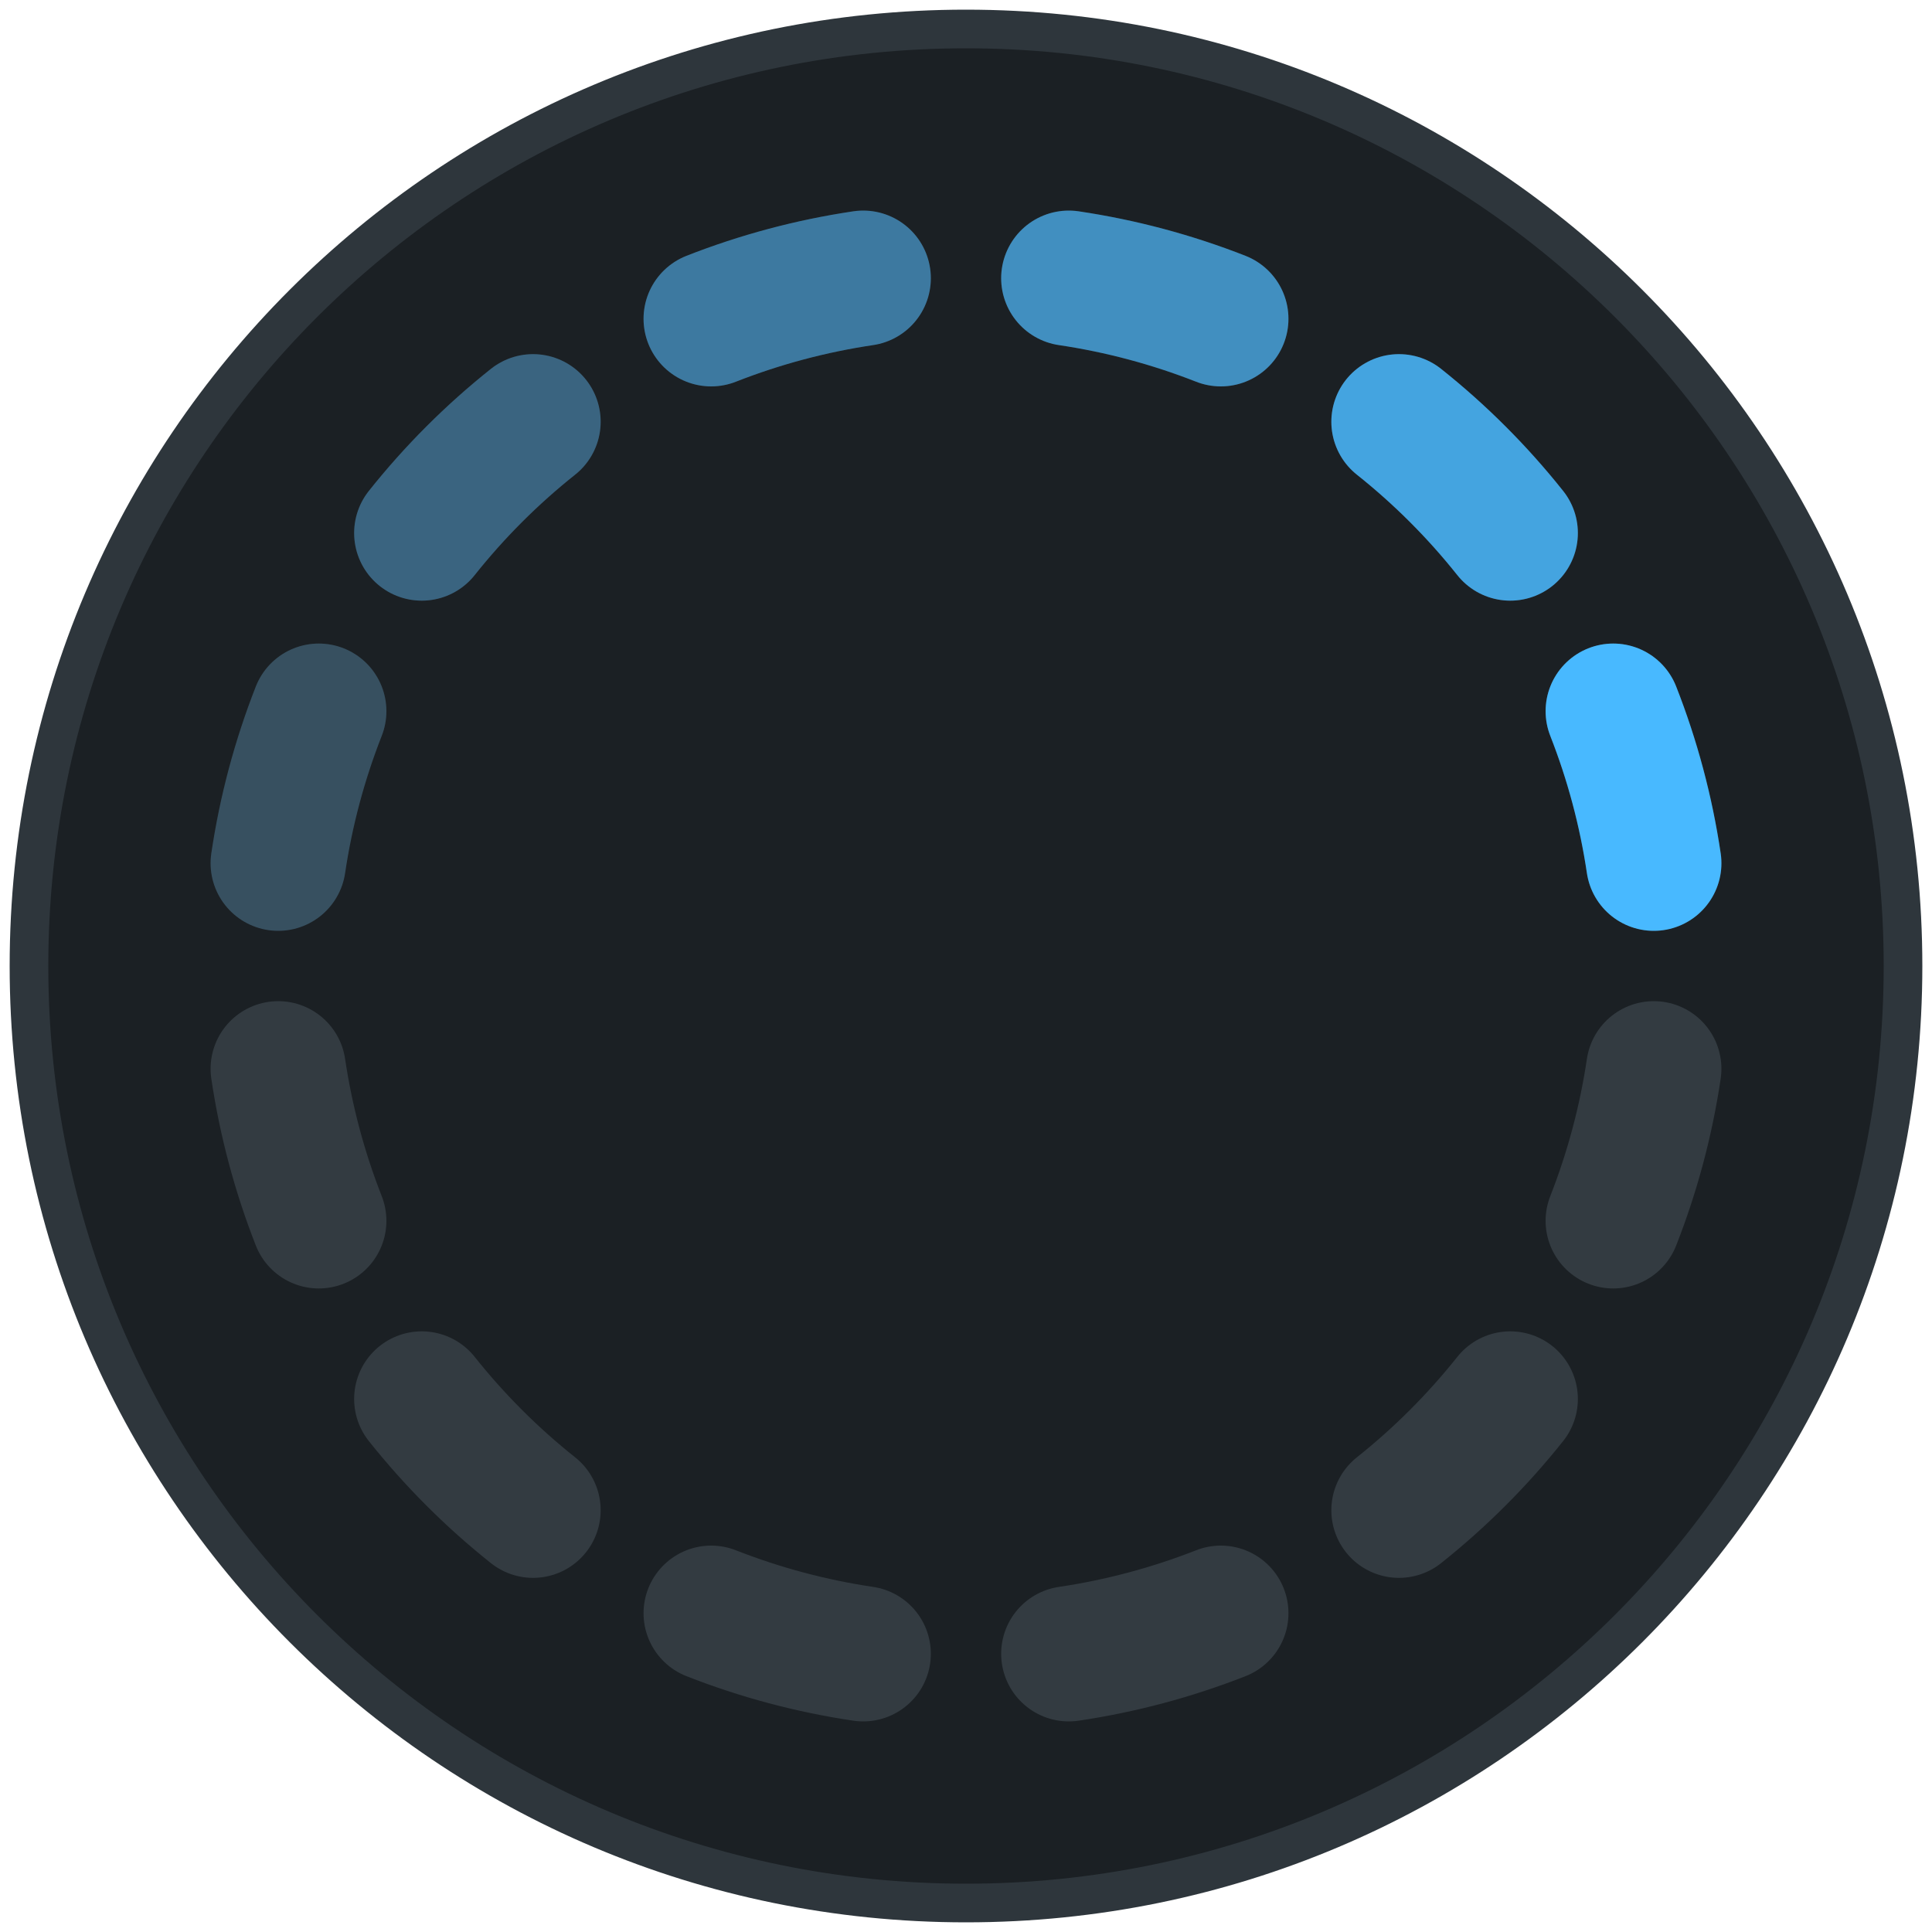
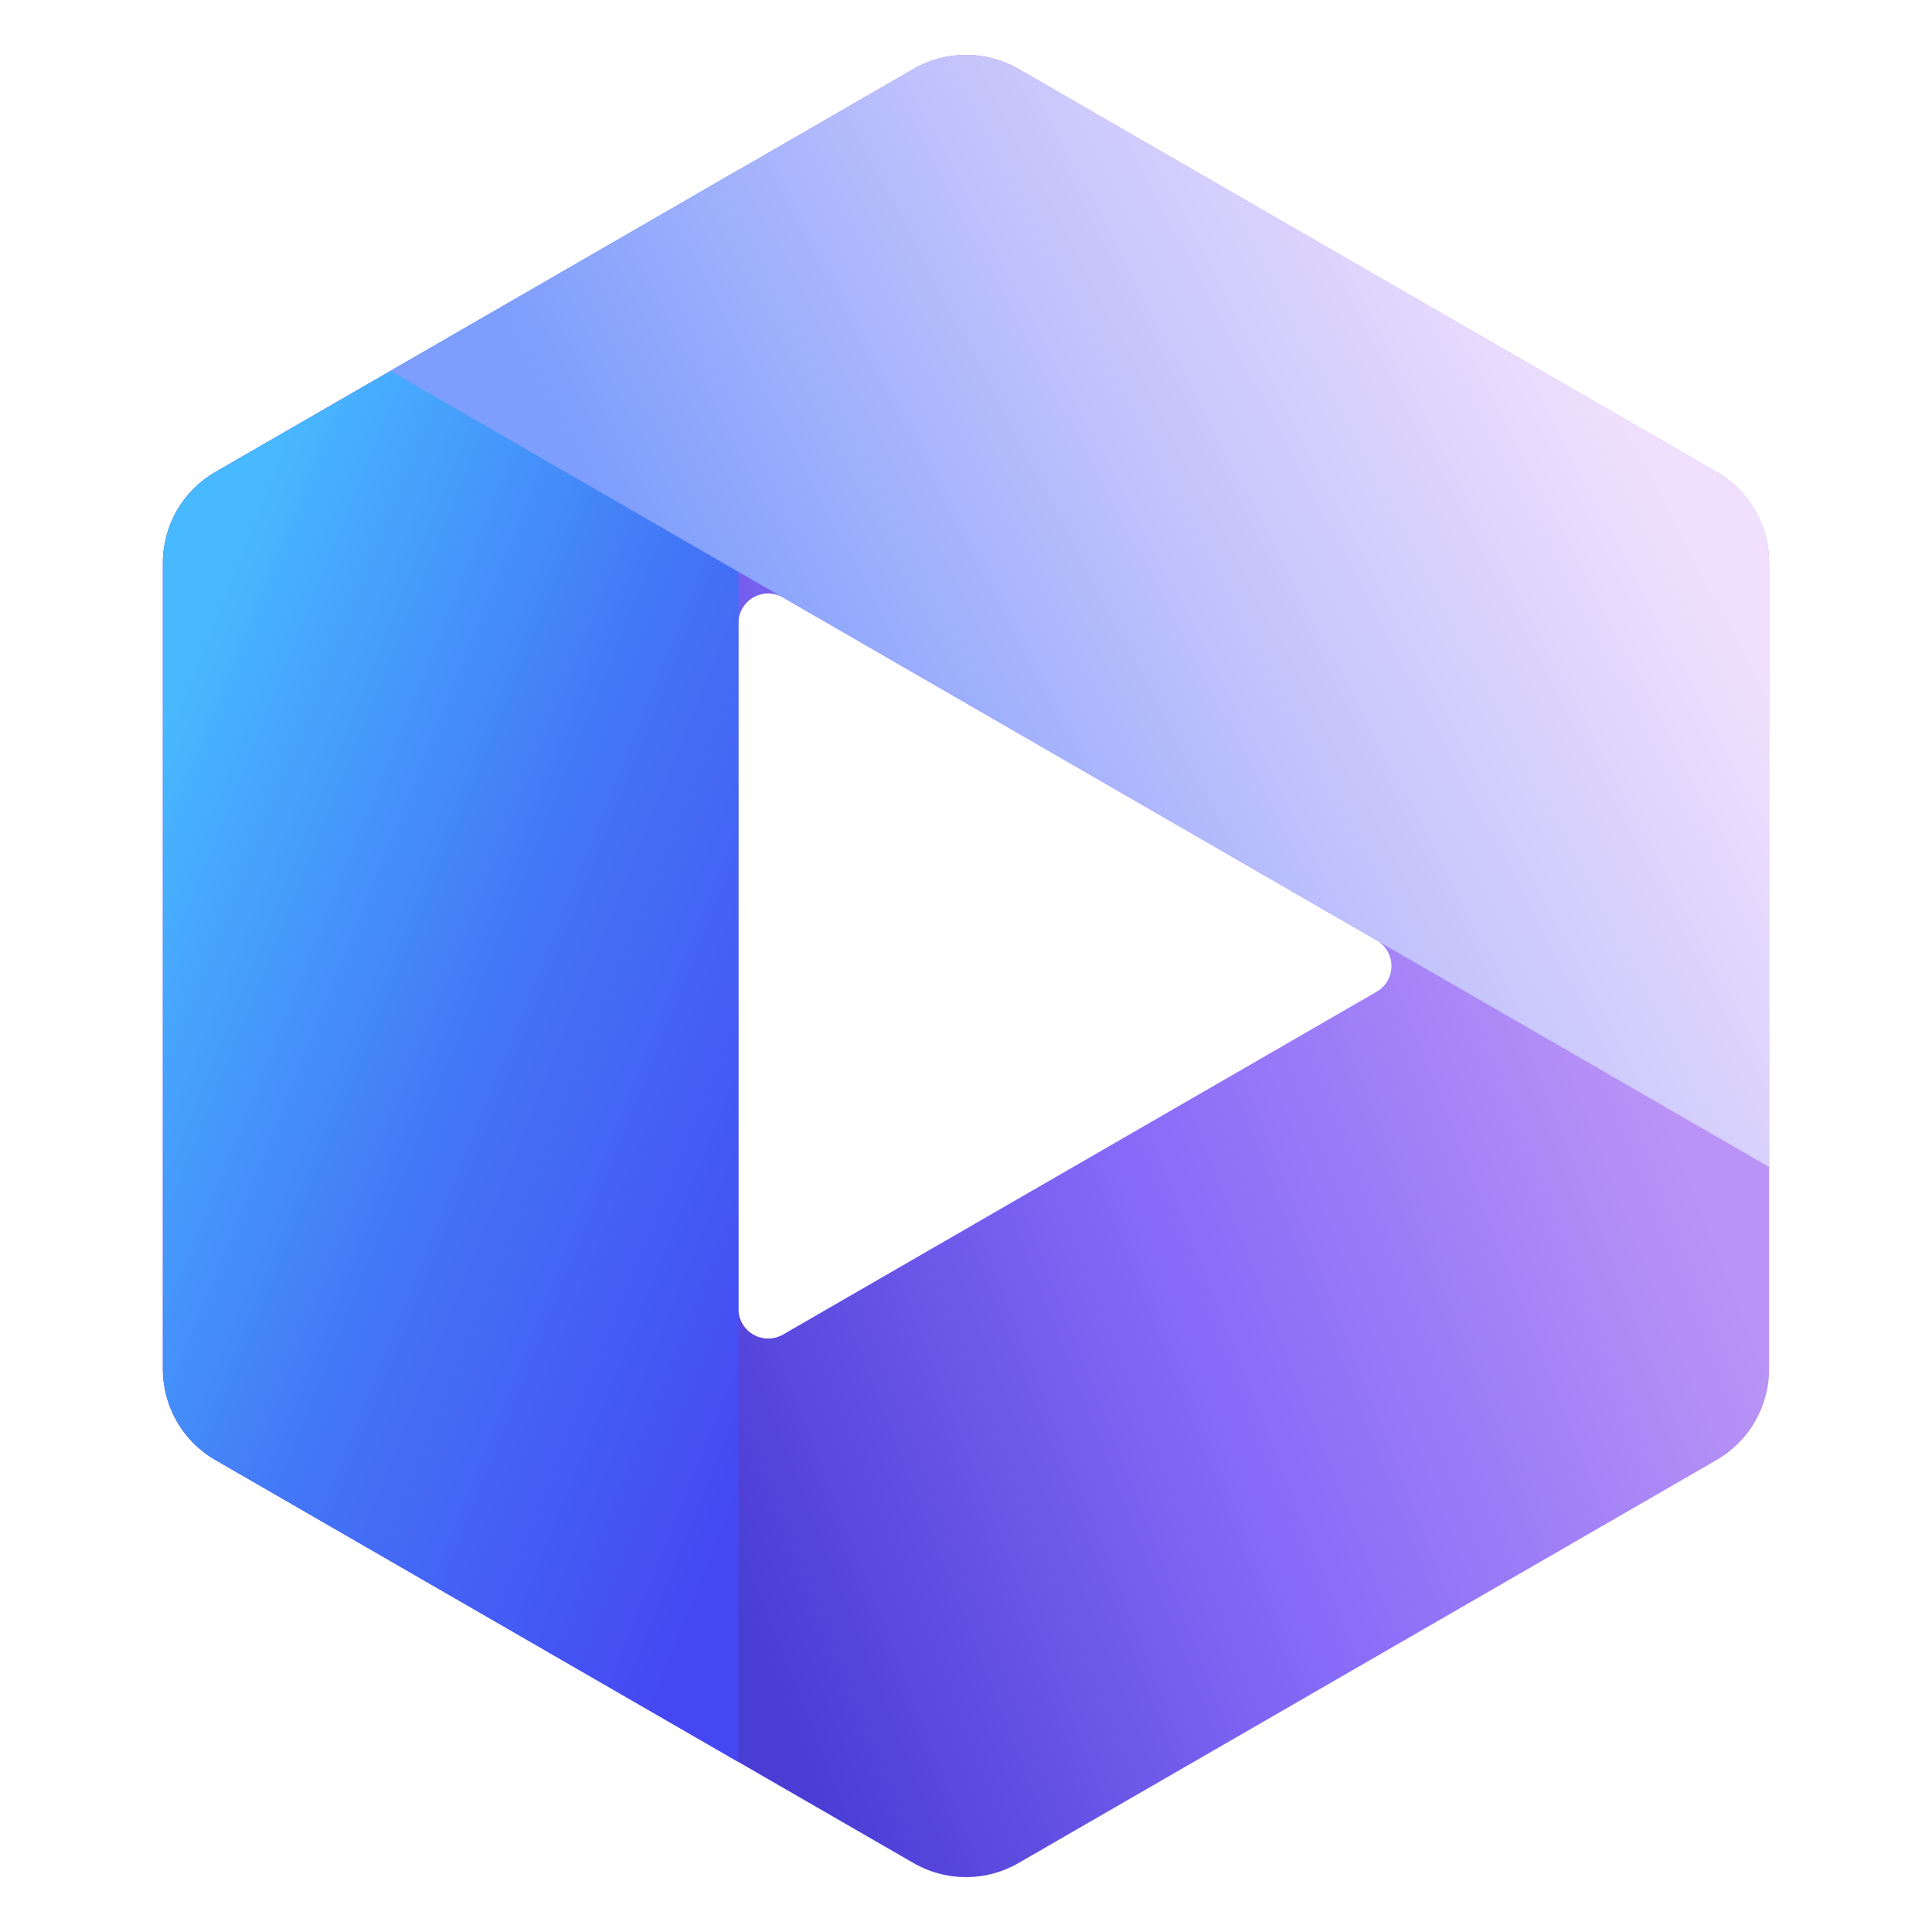
<svg xmlns="http://www.w3.org/2000/svg" viewBox="0 0 100 100" width="100" height="100">
-   <style>@media (prefers-color-scheme: dark){.puck{fill:#22292e;stroke:#5e6b74}}</style>
-   <circle class="puck" cx="50" cy="50" r="48.5" fill="#1b2024" stroke="#2e363c" stroke-width="2" />
-   <g fill="none" stroke="#333b41" stroke-width="7" stroke-linecap="round">
-     <path d="M55.32 14.40 A36 36 0 0 1 63.19 16.50" />
-     <path d="M72.41 21.83 A36 36 0 0 1 78.17 27.59" />
-     <path d="M83.50 36.81 A36 36 0 0 1 85.60 44.68" />
-     <path d="M85.60 55.32 A36 36 0 0 1 83.50 63.19" />
-     <path d="M78.17 72.41 A36 36 0 0 1 72.41 78.17" />
-     <path d="M63.19 83.50 A36 36 0 0 1 55.32 85.60" />
-     <path d="M44.68 85.60 A36 36 0 0 1 36.81 83.50" />
-     <path d="M27.59 78.17 A36 36 0 0 1 21.83 72.41" />
-     <path d="M16.50 63.19 A36 36 0 0 1 14.40 55.32" />
-     <path d="M14.40 44.68 A36 36 0 0 1 16.50 36.81" />
-     <path d="M21.83 27.59 A36 36 0 0 1 27.59 21.83" />
-     <path d="M36.81 16.50 A36 36 0 0 1 44.68 14.40" />
-   </g>
-   <g fill="none" stroke="#48b9ff" stroke-width="7" stroke-linecap="round">
-     <path d="M83.50 36.81 A36 36 0 0 1 85.60 44.68" stroke-opacity="1.000" />
-     <path d="M72.41 21.83 A36 36 0 0 1 78.17 27.59" stroke-opacity="0.833" />
-     <path d="M55.32 14.40 A36 36 0 0 1 63.19 16.50" stroke-opacity="0.667" />
-     <path d="M36.81 16.50 A36 36 0 0 1 44.68 14.40" stroke-opacity="0.500" />
-     <path d="M21.83 27.59 A36 36 0 0 1 27.59 21.83" stroke-opacity="0.333" />
-     <path d="M14.40 44.68 A36 36 0 0 1 16.50 36.81" stroke-opacity="0.167" />
+   <defs>
+     <linearGradient id="pn-top" gradientUnits="userSpaceOnUse" x1="38.43" y1="40.01" x2="81.92" y2="17.12">
+       <stop offset="0" stop-color="#7d9efc" />
+       <stop offset="0.5" stop-color="#bfc1fc" />
+       <stop offset="1" stop-color="#f0e0fd" />
+     </linearGradient>
+     <linearGradient id="pn-stem" gradientUnits="userSpaceOnUse" x1="45.33" y1="62.44" x2="4.73" y2="46.06">
+       <stop offset="0" stop-color="#4547f2" />
+       <stop offset="0.5" stop-color="#4375f6" />
+       <stop offset="1" stop-color="#48b9ff" />
+     </linearGradient>
+     <linearGradient id="pn-bottom" gradientUnits="userSpaceOnUse" x1="37.53" y1="82.08" x2="88.14" y2="62.17">
+       <stop offset="0" stop-color="#493dd4" />
+       <stop offset="0.5" stop-color="#866af8" />
+       <stop offset="1" stop-color="#b994f6" />
+     </linearGradient>
+     <clipPath id="pn-shape">
+       <path clip-rule="evenodd" d="M52.72 3.57A5.43 5.43 0 0 0 47.28 3.57L11.15 24.43A5.43 5.43 0 0 0 8.43 29.14L8.43 70.86A5.43 5.43 0 0 0 11.15 75.57L47.28 96.43A5.43 5.43 0 0 0 52.72 96.43L88.85 75.57A5.43 5.43 0 0 0 91.57 70.86L91.57 29.14A5.43 5.43 0 0 0 88.85 24.43ZM40.54 30.93A1.54 1.54 0 0 0 38.22 32.27L38.22 67.73A1.54 1.54 0 0 0 40.54 69.07L71.24 51.34A1.54 1.54 0 0 0 71.24 48.66Z" />
+     </clipPath>
+   </defs>
+   <g clip-path="url(#pn-shape)">
+     <rect width="100" height="100" fill="url(#pn-bottom)" />
+     <rect width="38.22" height="100" fill="url(#pn-stem)" />
+     <path d="M0 0H100V65.27L0 7.53Z" fill="url(#pn-top)" />
  </g>
</svg>
